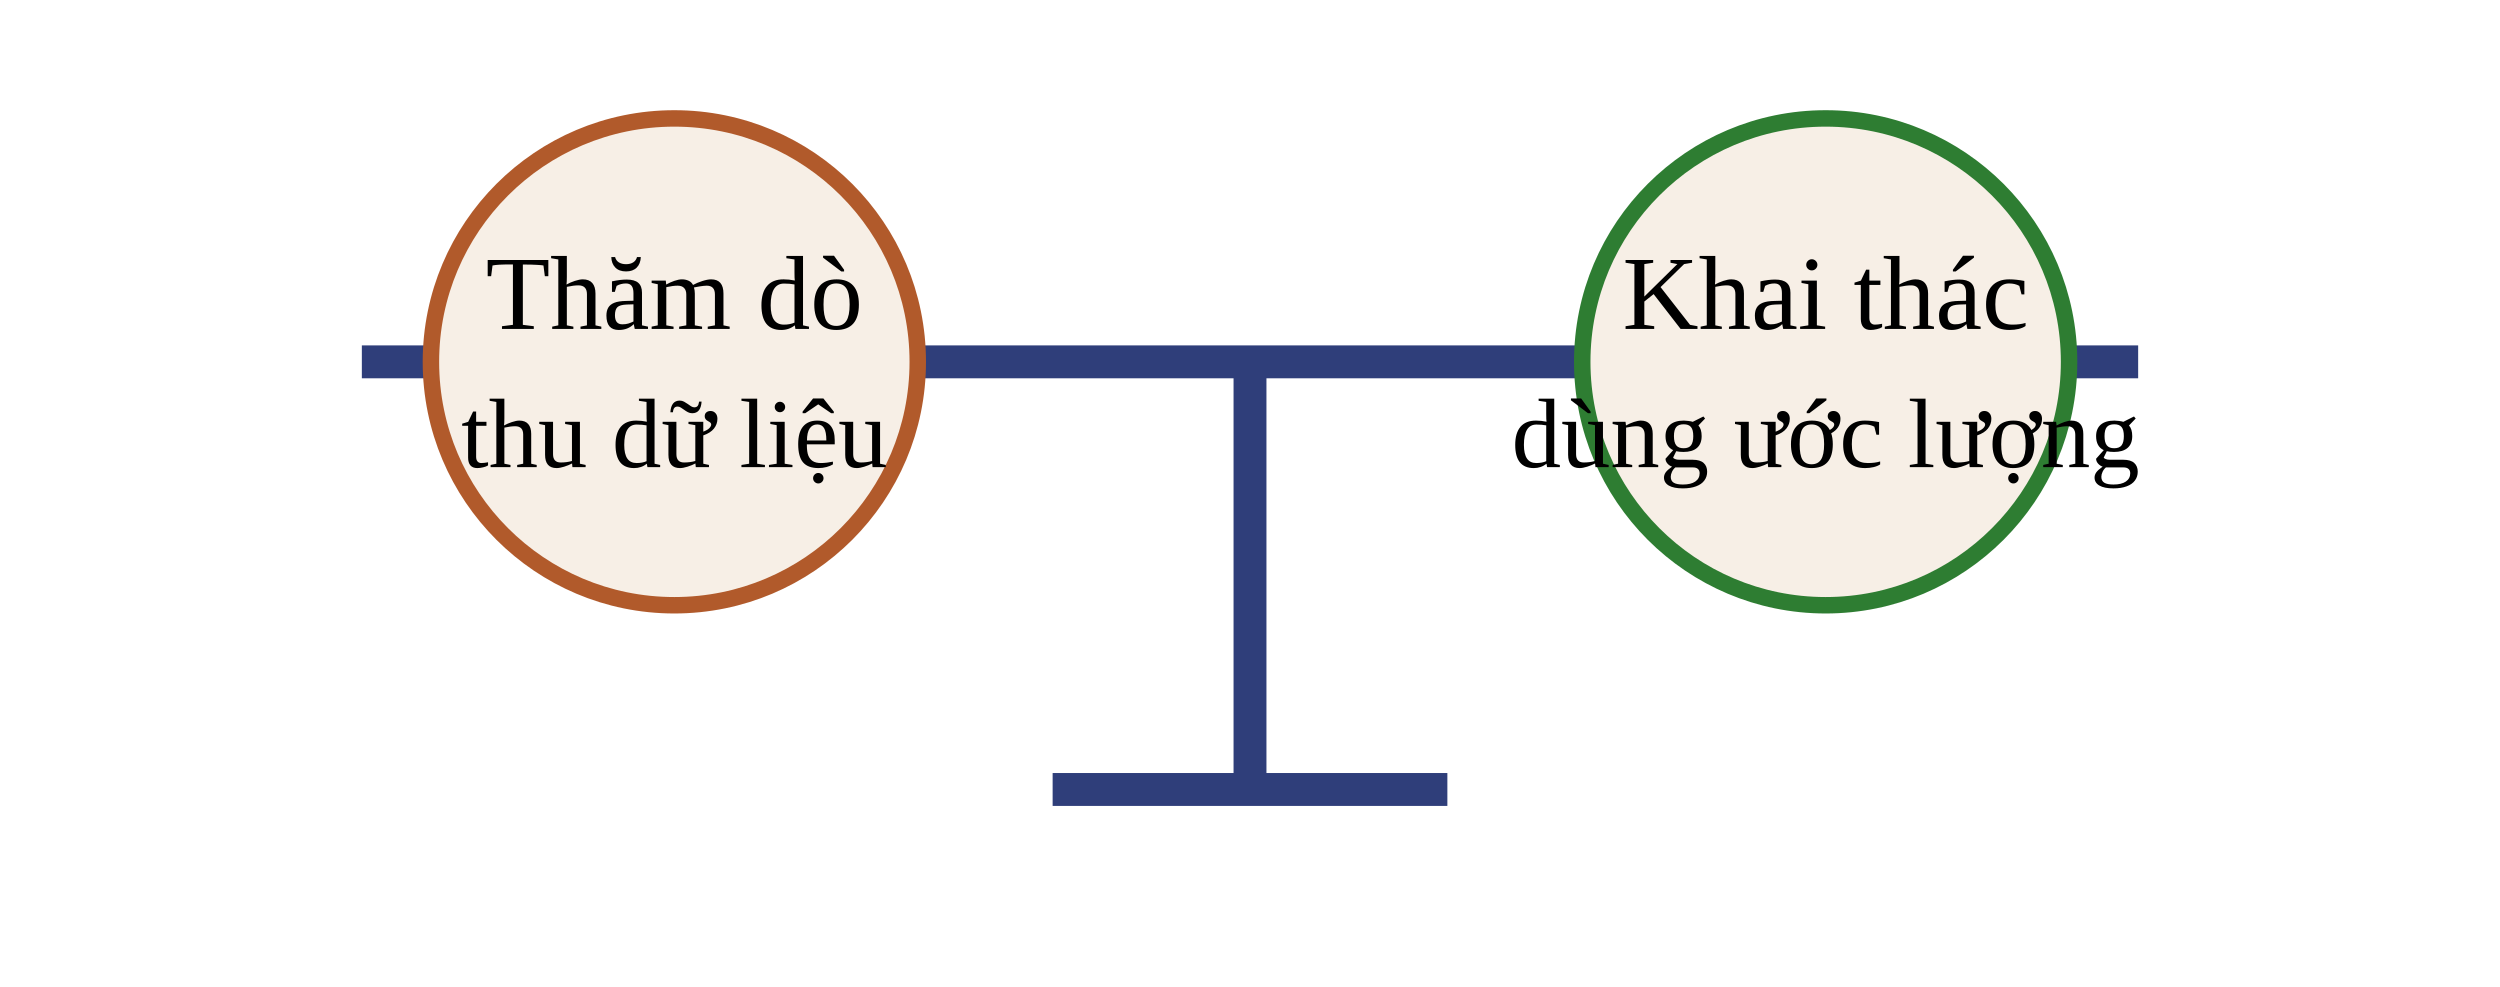
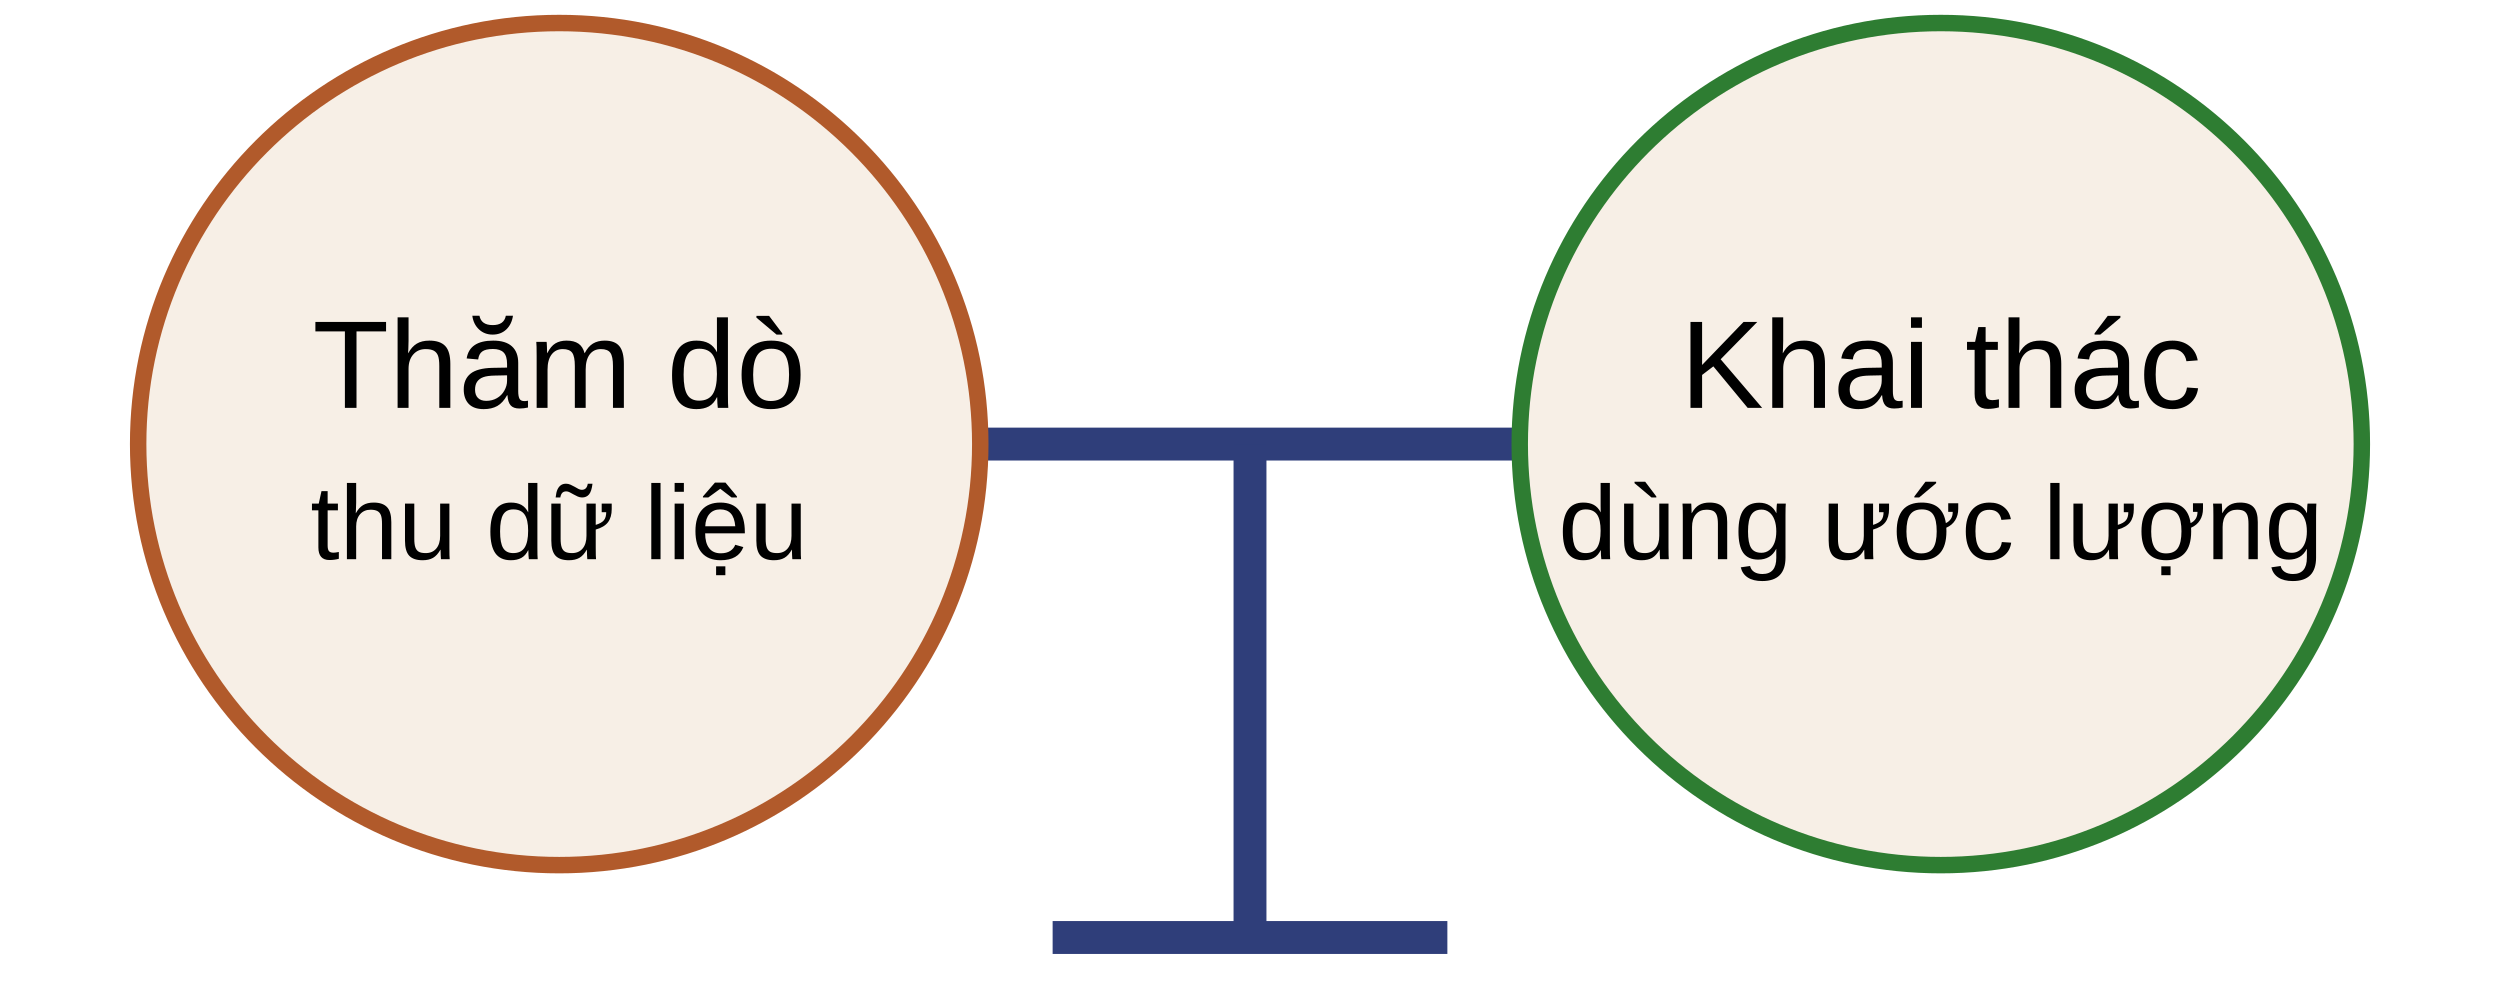
<svg xmlns="http://www.w3.org/2000/svg" viewBox="0 0 760 300" role="img" aria-labelledby="t d">
-   <path d="M110 110H650" stroke="#2F3E7A" stroke-width="10" />
-   <path d="M380 110V240" stroke="#2F3E7A" stroke-width="10" />
-   <path d="M320 240H440" stroke="#2F3E7A" stroke-width="10" />
-   <circle cx="205" cy="110" r="74" fill="#F7EFE6" stroke="#B15A2B" stroke-width="5" />
-   <circle cx="555" cy="110" r="74" fill="#F7EFE6" stroke="#2E7D32" stroke-width="5" />
-   <text x="205" y="100" text-anchor="middle" font-size="32">Thăm dò</text>
-   <text x="205" y="142" text-anchor="middle" font-size="30">thu dữ liệu</text>
-   <text x="555" y="100" text-anchor="middle" font-size="32">Khai thác</text>
-   <text x="555" y="142" text-anchor="middle" font-size="30">dùng ước lượng</text>
+   <g font-family="Arial, sans-serif">
+     <path d="M40 135H720" stroke="#2F3E7A" stroke-width="10" />
+     <path d="M380 135V285" stroke="#2F3E7A" stroke-width="10" />
+     <path d="M320 285H440" stroke="#2F3E7A" stroke-width="10" />
+     <circle cx="170" cy="135" r="128" fill="#F7EFE6" stroke="#B15A2B" stroke-width="5" />
+     <circle cx="590" cy="135" r="128" fill="#F7EFE6" stroke="#2E7D32" stroke-width="5" />
+     <text x="170" y="124" text-anchor="middle" font-size="38">Thăm dò</text>
+     <text x="170" y="170" text-anchor="middle" font-size="32">thu dữ liệu</text>
+     <text x="590" y="124" text-anchor="middle" font-size="38">Khai thác</text>
+     <text x="590" y="170" text-anchor="middle" font-size="32">dùng ước lượng</text>
+   </g>
</svg>
